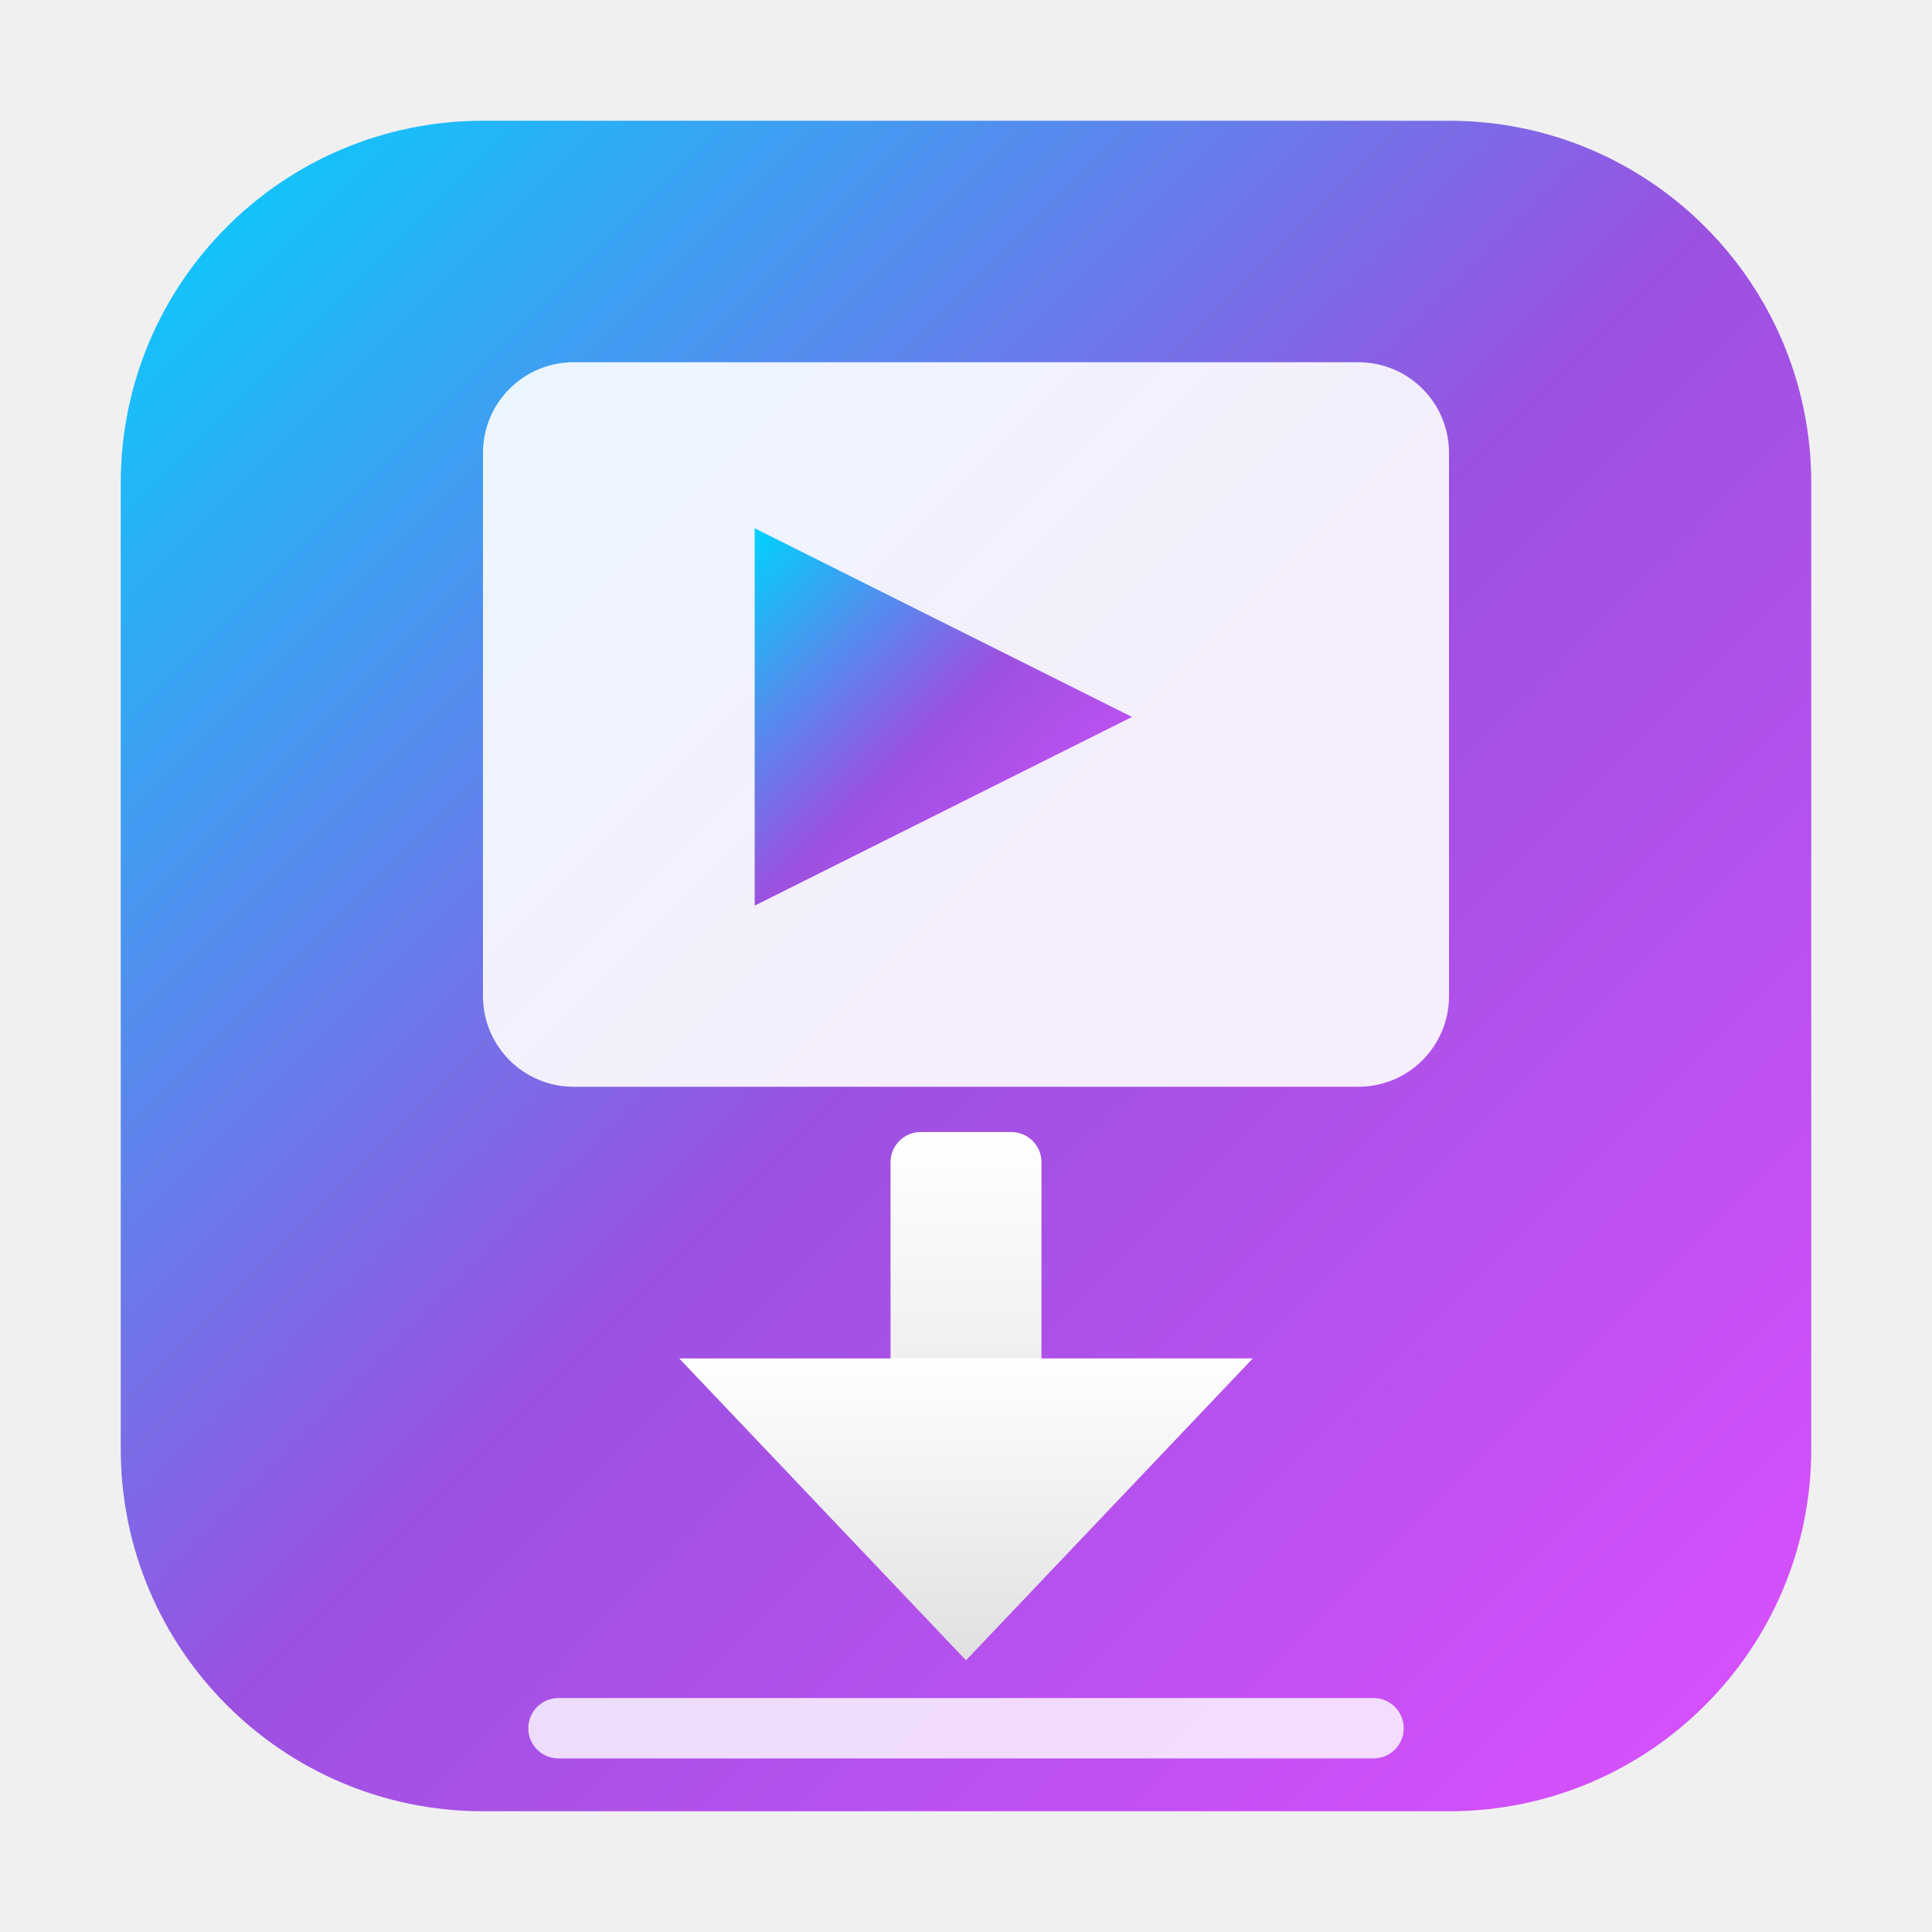
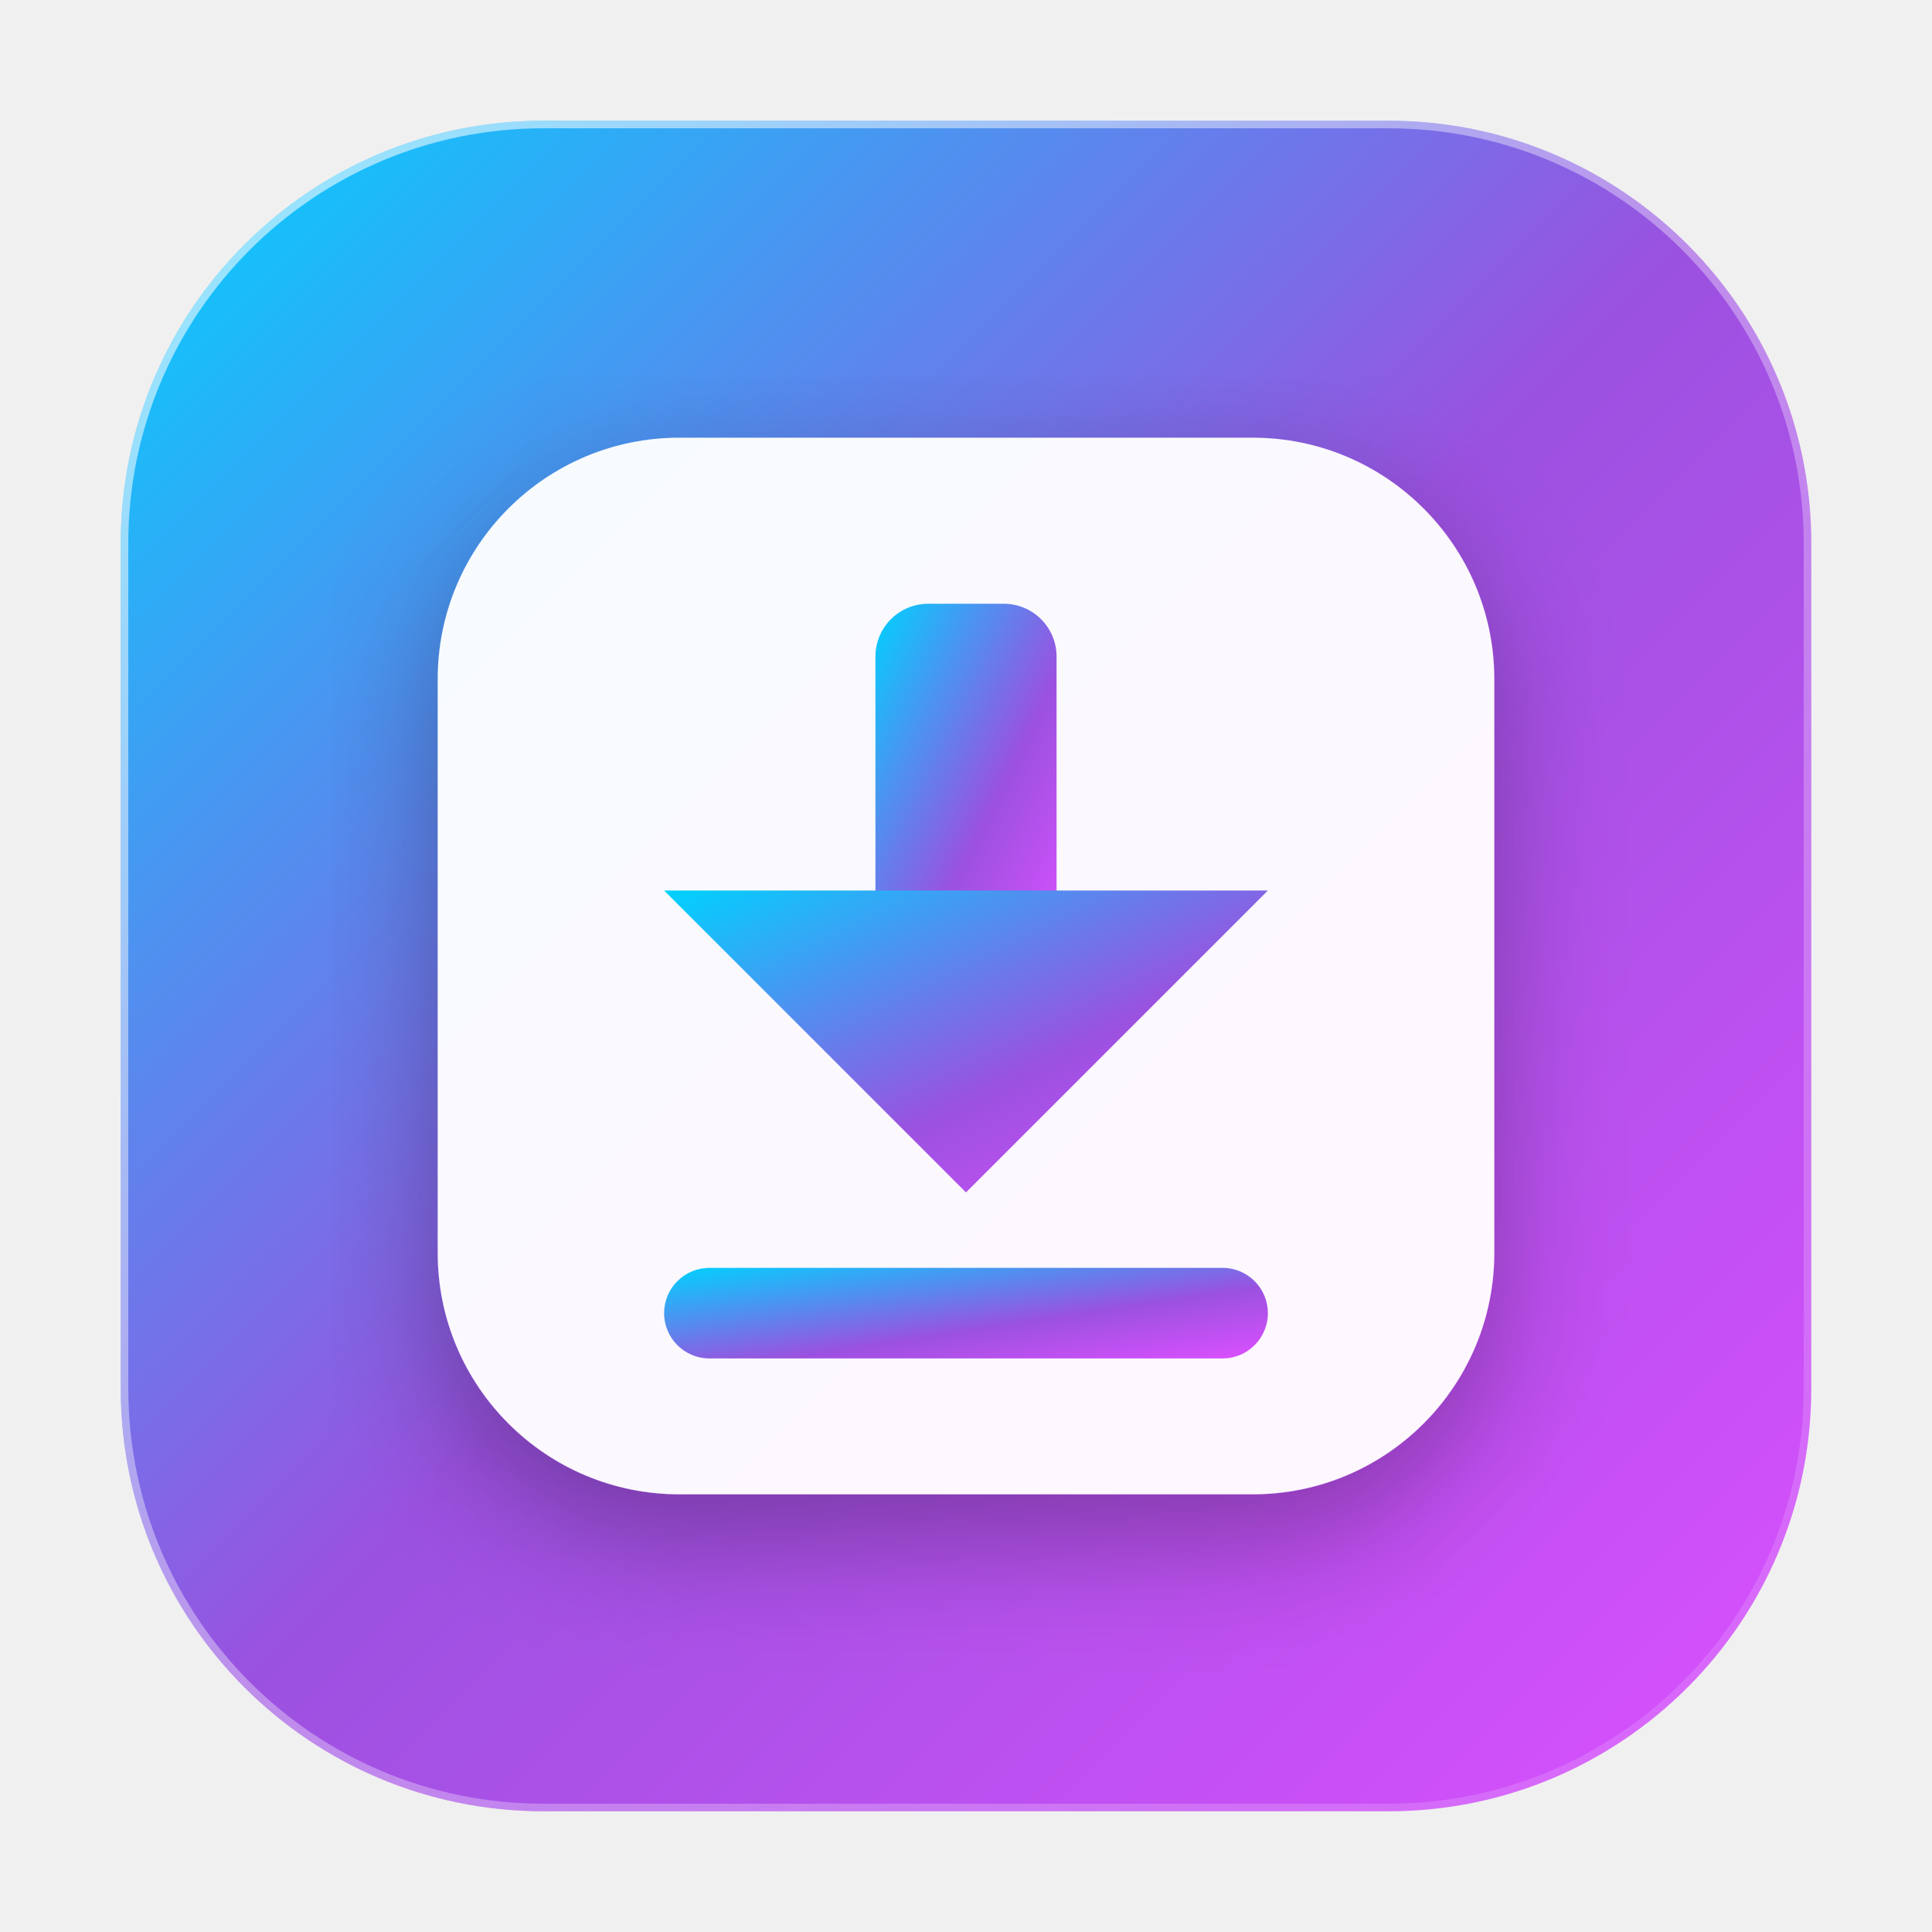
<svg xmlns="http://www.w3.org/2000/svg" width="512" height="512" viewBox="0 0 512 512">
  <defs>
    <linearGradient id="bgGradient" x1="0%" y1="0%" x2="100%" y2="100%">
      <stop offset="0%" style="stop-color:#00D2FF;stop-opacity:1" />
      <stop offset="50%" style="stop-color:#9B51E0;stop-opacity:1" />
      <stop offset="100%" style="stop-color:#DC50FF;stop-opacity:1" />
    </linearGradient>
-     <linearGradient id="arrowGradient" x1="0%" y1="0%" x2="0%" y2="100%">
-       <stop offset="0%" style="stop-color:#FFFFFF;stop-opacity:1" />
-       <stop offset="100%" style="stop-color:#E0E0E0;stop-opacity:1" />
+     <linearGradient id="emblemGradient" x1="0%" y1="0%" x2="100%" y2="100%">
+       <stop offset="0%" style="stop-color:#00D2FF;stop-opacity:1" />
+       <stop offset="60%" style="stop-color:#9B51E0;stop-opacity:1" />
+       <stop offset="100%" style="stop-color:#DC50FF;stop-opacity:1" />
+     </linearGradient>
+     <filter id="cardShadow" x="-10%" y="-10%" width="130%" height="130%">
+       <feDropShadow dx="0" dy="12" stdDeviation="16" flood-color="#000000" flood-opacity="0.3" />
+     </filter>
+     <linearGradient id="rimGradient" x1="0%" y1="0%" x2="100%" y2="100%">
+       <stop offset="0%" style="stop-color:#FFFFFF;stop-opacity:0.6" />
+       <stop offset="100%" style="stop-color:#FFFFFF;stop-opacity:0.1" />
    </linearGradient>
  </defs>
-   <rect x="32" y="32" width="448" height="448" rx="96" ry="96" fill="url(#bgGradient)" />
-   <rect x="128" y="96" width="256" height="192" rx="24" ry="24" fill="#FFFFFF" opacity="0.9" />
-   <polygon points="200,140 200,240 300,190" fill="url(#bgGradient)" />
-   <g transform="translate(0, 0)">
-     <rect x="236" y="300" width="40" height="120" rx="8" ry="8" fill="url(#arrowGradient)" />
-     <polygon points="256,440 180,360 332,360" fill="url(#arrowGradient)" />
-     <rect x="140" y="450" width="232" height="16" rx="8" ry="8" fill="#FFFFFF" opacity="0.8" />
+   <rect x="32" y="32" width="448" height="448" rx="112" ry="112" fill="url(#bgGradient)" />
+   <rect x="33" y="33" width="446" height="446" rx="111" ry="111" fill="none" stroke="url(#rimGradient)" stroke-width="2" />
+   <rect x="116" y="116" width="280" height="280" rx="64" ry="64" fill="#FFFFFF" opacity="0.96" filter="url(#cardShadow)" />
+   <g fill="url(#emblemGradient)">
+     <rect x="232" y="160" width="48" height="96" rx="14" ry="14" />
+     <polygon points="176,236 256,316 336,236" />
+     <rect x="176" y="336" width="160" height="24" rx="12" ry="12" />
  </g>
</svg>
